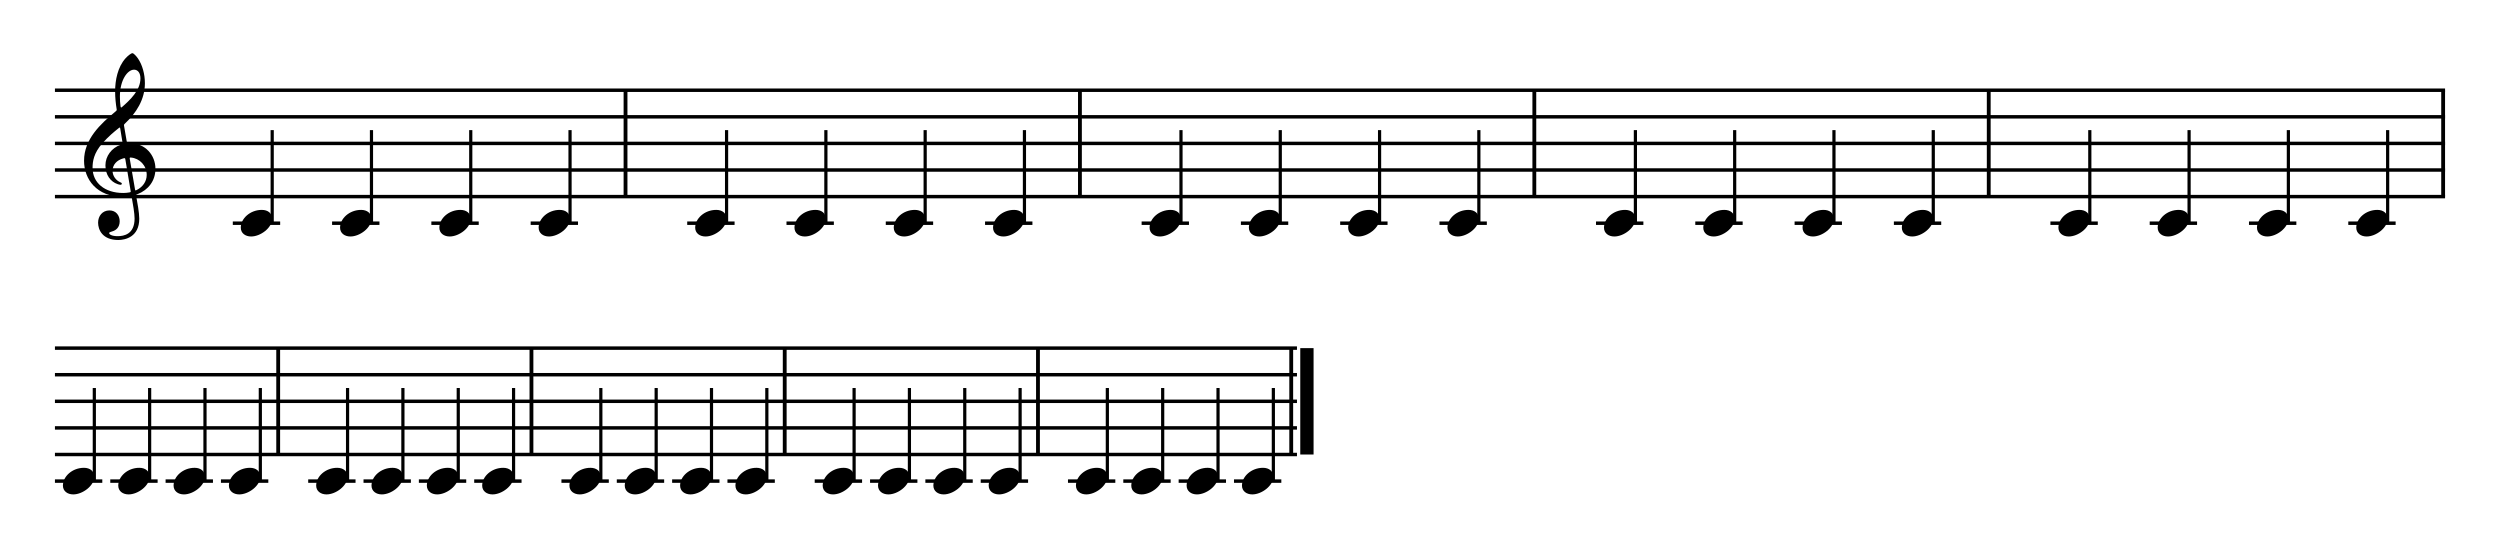
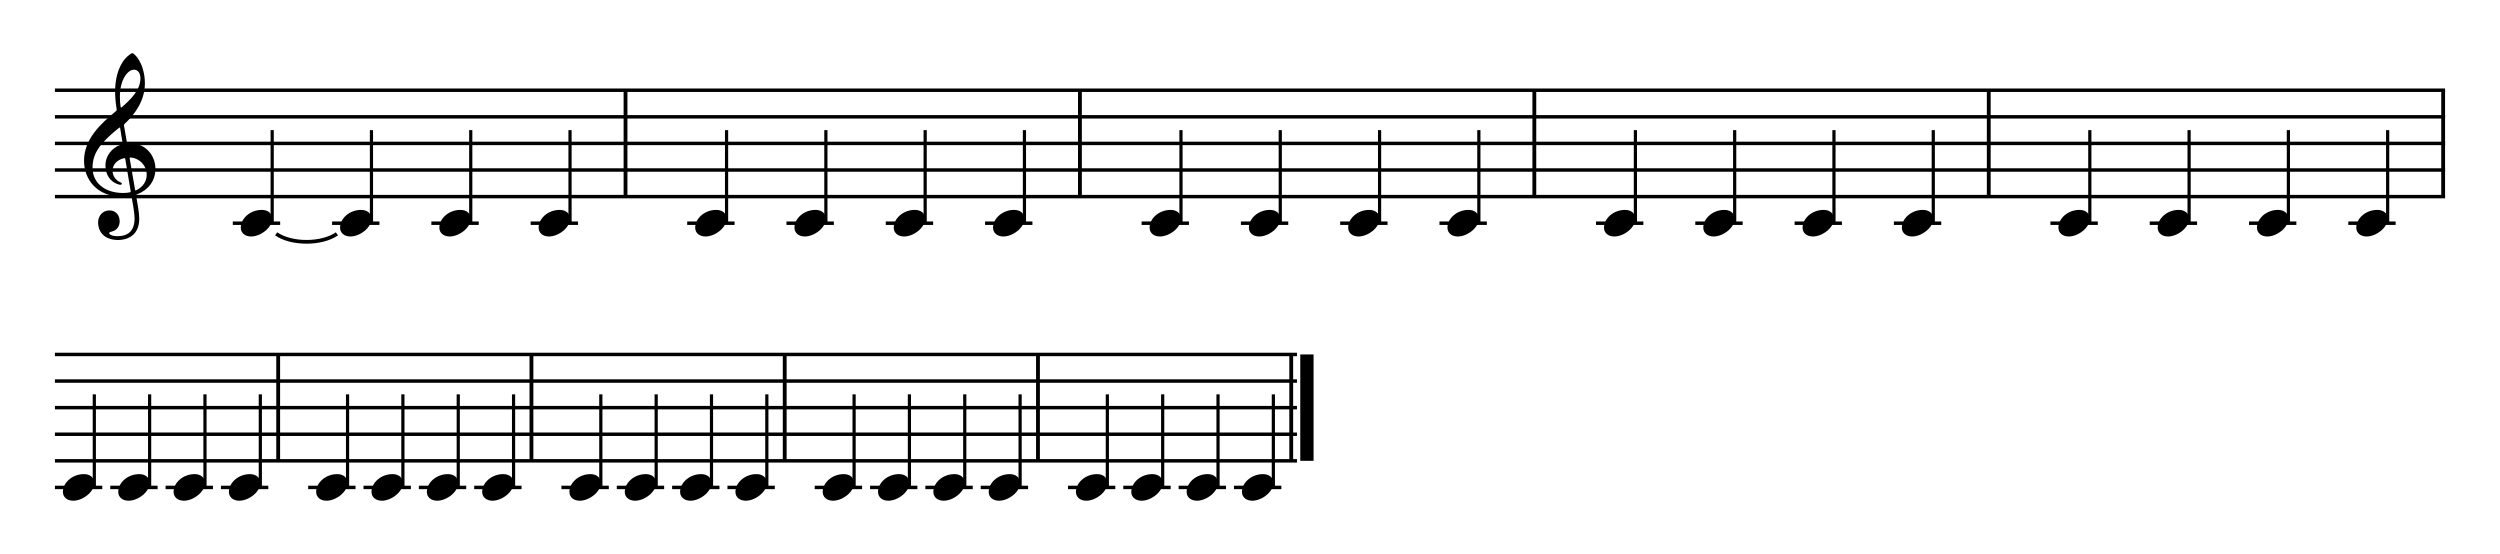
- <svg xmlns="http://www.w3.org/2000/svg" width="940" height="205.898" viewBox="0 0 94 20.59">
+ <svg xmlns="http://www.w3.org/2000/svg" width="940" height="208.27" viewBox="0 0 94 20.827">
  <g transform="translate(-5.5 -5.5006) scale(1 -1)">
    <g data-layer="0">
      <line x1="8.66" y1="-12.893" x2="8.66" y2="-12.893" stroke="#000000" stroke-width="0" data-prov="01550dc9d118134419219044f188e28a" data-source-kind="6" data-kind="stroke" />
      <line x1="7.565" y1="-12.893" x2="97.435" y2="-12.893" stroke="#000000" stroke-width="0.13" data-prov="5235156954d3cdda987a3da1af222a55" data-source-kind="3" data-kind="stroke" />
      <line x1="7.565" y1="-11.893" x2="97.435" y2="-11.893" stroke="#000000" stroke-width="0.13" data-prov="10cbe3e182e937b8e3d90a03397b2e97" data-source-kind="3" data-kind="stroke" />
      <line x1="7.565" y1="-10.893" x2="97.435" y2="-10.893" stroke="#000000" stroke-width="0.13" data-prov="94825cd467fe6fb512d271e66b59674a" data-source-kind="3" data-kind="stroke" />
      <line x1="7.565" y1="-9.893" x2="97.435" y2="-9.893" stroke="#000000" stroke-width="0.13" data-prov="bc2cd26cec8e4650eedcf04fbc91320f" data-source-kind="3" data-kind="stroke" />
      <line x1="7.565" y1="-8.893" x2="97.435" y2="-8.893" stroke="#000000" stroke-width="0.13" data-prov="c46b9445a4c5ff909f50b13f9025c4a3" data-source-kind="3" data-kind="stroke" />
      <line x1="8.66" y1="-12.893" x2="8.66" y2="-12.893" stroke="#000000" stroke-width="0" data-prov="fe116eb75ff697f9f2451c10c05349c6" data-source-kind="2" data-kind="stroke" />
      <line x1="15.734" y1="-13.893" x2="15.734" y2="-10.393" stroke="#000000" stroke-width="0.12" data-prov="dbd573fbc0c21f9b07a8537f658b048c" data-source-kind="0" data-kind="stroke" />
      <line x1="14.253" y1="-13.893" x2="16.034" y2="-13.893" stroke="#000000" stroke-width="0.13" data-prov="07ffb45f25e59b0955bd4e248522b2ef" data-source-kind="1" data-kind="stroke" />
      <line x1="19.467" y1="-13.893" x2="19.467" y2="-10.393" stroke="#000000" stroke-width="0.12" data-prov="276b6f72f2bcb818f84229b6833ce022" data-source-kind="0" data-kind="stroke" />
      <line x1="17.986" y1="-13.893" x2="19.767" y2="-13.893" stroke="#000000" stroke-width="0.13" data-prov="3539af5cd23dc6ca259a35fef4aa45c2" data-source-kind="1" data-kind="stroke" />
      <line x1="23.2" y1="-13.893" x2="23.2" y2="-10.393" stroke="#000000" stroke-width="0.12" data-prov="d1b0067ebb2b2b9115a77aaadc53bffe" data-source-kind="0" data-kind="stroke" />
      <line x1="21.719" y1="-13.893" x2="23.5" y2="-13.893" stroke="#000000" stroke-width="0.13" data-prov="9b43d5d2a83ce1086364f6f3ac4b5ba2" data-source-kind="1" data-kind="stroke" />
      <line x1="26.933" y1="-13.893" x2="26.933" y2="-10.393" stroke="#000000" stroke-width="0.12" data-prov="13303d184ca25b99835d71e21f3a96df" data-source-kind="0" data-kind="stroke" />
      <line x1="25.453" y1="-13.893" x2="27.233" y2="-13.893" stroke="#000000" stroke-width="0.13" data-prov="d6c7a9458a06532e1c7507e71363c0dd" data-source-kind="1" data-kind="stroke" />
      <line x1="32.819" y1="-13.893" x2="32.819" y2="-10.393" stroke="#000000" stroke-width="0.12" data-prov="aa33134cf72cebda65d1b2b427230541" data-source-kind="0" data-kind="stroke" />
      <line x1="31.339" y1="-13.893" x2="33.12" y2="-13.893" stroke="#000000" stroke-width="0.13" data-prov="20fbe0162b0bc4dd93e2c3e3da73bb83" data-source-kind="1" data-kind="stroke" />
      <line x1="36.553" y1="-13.893" x2="36.553" y2="-10.393" stroke="#000000" stroke-width="0.12" data-prov="01d06ae931cf05983e4b17744108297b" data-source-kind="0" data-kind="stroke" />
      <line x1="35.072" y1="-13.893" x2="36.853" y2="-13.893" stroke="#000000" stroke-width="0.13" data-prov="cd9abf9ed66ab876f68b9d88ce1e5199" data-source-kind="1" data-kind="stroke" />
      <line x1="40.286" y1="-13.893" x2="40.286" y2="-10.393" stroke="#000000" stroke-width="0.12" data-prov="47c9ce76466974ecfabe4a9cafb75c3c" data-source-kind="0" data-kind="stroke" />
      <line x1="38.805" y1="-13.893" x2="40.586" y2="-13.893" stroke="#000000" stroke-width="0.13" data-prov="7ade41165c11102f29e87cb09eb3f88f" data-source-kind="1" data-kind="stroke" />
      <line x1="44.019" y1="-13.893" x2="44.019" y2="-10.393" stroke="#000000" stroke-width="0.12" data-prov="e6d1c0a44d13be2700ad4381e1d518fa" data-source-kind="0" data-kind="stroke" />
      <line x1="42.538" y1="-13.893" x2="44.319" y2="-13.893" stroke="#000000" stroke-width="0.13" data-prov="32c2aa89808756c46e8b7afcfb2eb057" data-source-kind="1" data-kind="stroke" />
      <line x1="49.905" y1="-13.893" x2="49.905" y2="-10.393" stroke="#000000" stroke-width="0.12" data-prov="370a65aab516f6792e49a1ed28bd5cd9" data-source-kind="0" data-kind="stroke" />
      <line x1="48.425" y1="-13.893" x2="50.205" y2="-13.893" stroke="#000000" stroke-width="0.13" data-prov="0a3ae3c155d29c21e266e663a8b1b214" data-source-kind="1" data-kind="stroke" />
      <line x1="53.638" y1="-13.893" x2="53.638" y2="-10.393" stroke="#000000" stroke-width="0.12" data-prov="75b4bca159d5c28b10b2078bb457bb53" data-source-kind="0" data-kind="stroke" />
      <line x1="52.158" y1="-13.893" x2="53.938" y2="-13.893" stroke="#000000" stroke-width="0.13" data-prov="c27e3e835224dc54cef9b36818099cd0" data-source-kind="1" data-kind="stroke" />
      <line x1="57.372" y1="-13.893" x2="57.372" y2="-10.393" stroke="#000000" stroke-width="0.12" data-prov="c4531390972e55a43af2bd9f85e3c250" data-source-kind="0" data-kind="stroke" />
      <line x1="55.891" y1="-13.893" x2="57.672" y2="-13.893" stroke="#000000" stroke-width="0.13" data-prov="4b43990bc25bf4afffda3e2a7d4dcab7" data-source-kind="1" data-kind="stroke" />
      <line x1="61.105" y1="-13.893" x2="61.105" y2="-10.393" stroke="#000000" stroke-width="0.12" data-prov="888c6ef019fc4b0fc714672a4444c60c" data-source-kind="0" data-kind="stroke" />
      <line x1="59.624" y1="-13.893" x2="61.405" y2="-13.893" stroke="#000000" stroke-width="0.13" data-prov="8e120598410629bb86883f318071a6b5" data-source-kind="1" data-kind="stroke" />
      <line x1="66.991" y1="-13.893" x2="66.991" y2="-10.393" stroke="#000000" stroke-width="0.12" data-prov="6c70ad9006ed8fbb104d77eba3f2dbcb" data-source-kind="0" data-kind="stroke" />
      <line x1="65.51" y1="-13.893" x2="67.291" y2="-13.893" stroke="#000000" stroke-width="0.13" data-prov="6d2724bb96160f831b4e987ce6b4349a" data-source-kind="1" data-kind="stroke" />
      <line x1="70.724" y1="-13.893" x2="70.724" y2="-10.393" stroke="#000000" stroke-width="0.12" data-prov="debe82da2c34817a871d8a4cc5cc3fdd" data-source-kind="0" data-kind="stroke" />
      <line x1="69.243" y1="-13.893" x2="71.024" y2="-13.893" stroke="#000000" stroke-width="0.13" data-prov="7a9f84c8590c7e8156fd929e35153cf8" data-source-kind="1" data-kind="stroke" />
      <line x1="74.457" y1="-13.893" x2="74.457" y2="-10.393" stroke="#000000" stroke-width="0.12" data-prov="7b524c2e9e5657b68fd1a81337887c2e" data-source-kind="0" data-kind="stroke" />
      <line x1="72.977" y1="-13.893" x2="74.757" y2="-13.893" stroke="#000000" stroke-width="0.13" data-prov="c4a9602f838e0ea74a9fe68da12baff2" data-source-kind="1" data-kind="stroke" />
      <line x1="78.191" y1="-13.893" x2="78.191" y2="-10.393" stroke="#000000" stroke-width="0.12" data-prov="cb31fbbd4a3e3eb17ed06e65f40589e5" data-source-kind="0" data-kind="stroke" />
      <line x1="76.71" y1="-13.893" x2="78.49" y2="-13.893" stroke="#000000" stroke-width="0.13" data-prov="76860486e62be8520184bb3e8c284d94" data-source-kind="1" data-kind="stroke" />
      <line x1="84.077" y1="-13.893" x2="84.077" y2="-10.393" stroke="#000000" stroke-width="0.12" data-prov="bc1cc9bede7fc3c72827cfbf184cdb7e" data-source-kind="0" data-kind="stroke" />
      <line x1="82.596" y1="-13.893" x2="84.377" y2="-13.893" stroke="#000000" stroke-width="0.13" data-prov="a3fd2ae47f432e61881cb1e44a7108e6" data-source-kind="1" data-kind="stroke" />
      <line x1="87.81" y1="-13.893" x2="87.81" y2="-10.393" stroke="#000000" stroke-width="0.12" data-prov="95891bc2b58231a1618b5d422e6131b0" data-source-kind="0" data-kind="stroke" />
      <line x1="86.329" y1="-13.893" x2="88.11" y2="-13.893" stroke="#000000" stroke-width="0.13" data-prov="a9e2ee2be83c0a4978db517bf182efe9" data-source-kind="1" data-kind="stroke" />
      <line x1="91.543" y1="-13.893" x2="91.543" y2="-10.393" stroke="#000000" stroke-width="0.12" data-prov="ed21002861831422bdbb36e8f981d2a9" data-source-kind="0" data-kind="stroke" />
      <line x1="90.062" y1="-13.893" x2="91.843" y2="-13.893" stroke="#000000" stroke-width="0.13" data-prov="2bac60a88ddddcf403dd6edfb67b5bb0" data-source-kind="1" data-kind="stroke" />
      <line x1="95.276" y1="-13.893" x2="95.276" y2="-10.393" stroke="#000000" stroke-width="0.12" data-prov="e49748251746a6dbdf15aa8dd983e6e7" data-source-kind="0" data-kind="stroke" />
      <line x1="93.796" y1="-13.893" x2="95.576" y2="-13.893" stroke="#000000" stroke-width="0.13" data-prov="a592bc951f4afa64726aa30ccdd6ddfa" data-source-kind="1" data-kind="stroke" />
-       <line x1="9.046" y1="-23.59" x2="9.046" y2="-20.09" stroke="#000000" stroke-width="0.12" data-prov="8d2938a01abfe451991829fbde6d2b94" data-source-kind="0" data-kind="stroke" />
-       <line x1="7.565" y1="-23.59" x2="9.346" y2="-23.59" stroke="#000000" stroke-width="0.13" data-prov="c73f1aad686621adde07e7fe7b160ad7" data-source-kind="1" data-kind="stroke" />
-       <line x1="11.126" y1="-23.59" x2="11.126" y2="-20.09" stroke="#000000" stroke-width="0.12" data-prov="88366a6edcce03db41d39d08b2616742" data-source-kind="0" data-kind="stroke" />
-       <line x1="9.646" y1="-23.59" x2="11.426" y2="-23.59" stroke="#000000" stroke-width="0.13" data-prov="4e052448582a8fdc672f38b02dc205e1" data-source-kind="1" data-kind="stroke" />
-       <line x1="13.207" y1="-23.59" x2="13.207" y2="-20.09" stroke="#000000" stroke-width="0.12" data-prov="77a10c7862f0ffce98d309bb71ce675f" data-source-kind="0" data-kind="stroke" />
-       <line x1="11.726" y1="-23.59" x2="13.507" y2="-23.59" stroke="#000000" stroke-width="0.13" data-prov="68c691f2336e5a322116641b9f2f7054" data-source-kind="1" data-kind="stroke" />
-       <line x1="15.288" y1="-23.59" x2="15.288" y2="-20.09" stroke="#000000" stroke-width="0.12" data-prov="cfa457e70519a1826f321a56cb3fd03b" data-source-kind="0" data-kind="stroke" />
-       <line x1="13.807" y1="-23.59" x2="15.588" y2="-23.59" stroke="#000000" stroke-width="0.13" data-prov="3c3f0d6b5ab00374d7628cd6f9876bc9" data-source-kind="1" data-kind="stroke" />
-       <line x1="18.568" y1="-23.59" x2="18.568" y2="-20.09" stroke="#000000" stroke-width="0.12" data-prov="273d04eeece605789035a29d80023c2c" data-source-kind="0" data-kind="stroke" />
-       <line x1="17.088" y1="-23.59" x2="18.868" y2="-23.59" stroke="#000000" stroke-width="0.13" data-prov="9ec226573f8ea2320fc444c562163ddb" data-source-kind="1" data-kind="stroke" />
-       <line x1="20.649" y1="-23.59" x2="20.649" y2="-20.09" stroke="#000000" stroke-width="0.12" data-prov="a23b09fda2784b566bf1de48e89a2baa" data-source-kind="0" data-kind="stroke" />
-       <line x1="19.168" y1="-23.59" x2="20.949" y2="-23.59" stroke="#000000" stroke-width="0.13" data-prov="9e3345d5dddffbb9cf263a1708fc2589" data-source-kind="1" data-kind="stroke" />
-       <line x1="22.73" y1="-23.59" x2="22.73" y2="-20.09" stroke="#000000" stroke-width="0.12" data-prov="edf9ca4611cfc17faace6241cae3b73d" data-source-kind="0" data-kind="stroke" />
-       <line x1="21.249" y1="-23.59" x2="23.03" y2="-23.59" stroke="#000000" stroke-width="0.13" data-prov="ea06a5b83026202fbe3eed55ca3680c9" data-source-kind="1" data-kind="stroke" />
-       <line x1="24.81" y1="-23.59" x2="24.81" y2="-20.09" stroke="#000000" stroke-width="0.12" data-prov="f1e3c0367633266d5f188e5bd6d98ad4" data-source-kind="0" data-kind="stroke" />
-       <line x1="23.33" y1="-23.59" x2="25.11" y2="-23.59" stroke="#000000" stroke-width="0.13" data-prov="b8d324f0620ebb59f66346b61a4d214e" data-source-kind="1" data-kind="stroke" />
-       <line x1="28.091" y1="-23.59" x2="28.091" y2="-20.09" stroke="#000000" stroke-width="0.12" data-prov="2bf824905032462ee8c9988b780feabf" data-source-kind="0" data-kind="stroke" />
-       <line x1="26.61" y1="-23.59" x2="28.391" y2="-23.59" stroke="#000000" stroke-width="0.13" data-prov="579f0f80918268f1ba03890d14832b56" data-source-kind="1" data-kind="stroke" />
-       <line x1="30.172" y1="-23.59" x2="30.172" y2="-20.09" stroke="#000000" stroke-width="0.12" data-prov="08a65aebf8baaded74feb3ec7cc36d18" data-source-kind="0" data-kind="stroke" />
-       <line x1="28.691" y1="-23.59" x2="30.472" y2="-23.59" stroke="#000000" stroke-width="0.13" data-prov="f04f04c436808c53ab1c2b169d7f5a33" data-source-kind="1" data-kind="stroke" />
-       <line x1="32.252" y1="-23.59" x2="32.252" y2="-20.09" stroke="#000000" stroke-width="0.12" data-prov="d155779804ad660f4466745153872349" data-source-kind="0" data-kind="stroke" />
-       <line x1="30.772" y1="-23.59" x2="32.552" y2="-23.59" stroke="#000000" stroke-width="0.13" data-prov="3b9174fe7361dbfc454fbe17b9ec81b1" data-source-kind="1" data-kind="stroke" />
-       <line x1="34.333" y1="-23.59" x2="34.333" y2="-20.09" stroke="#000000" stroke-width="0.12" data-prov="af73177552d5fa95b746caf62d000623" data-source-kind="0" data-kind="stroke" />
-       <line x1="32.852" y1="-23.59" x2="34.633" y2="-23.59" stroke="#000000" stroke-width="0.13" data-prov="46e6eac9f03c1e09a15cb0bb07628570" data-source-kind="1" data-kind="stroke" />
-       <line x1="37.614" y1="-23.59" x2="37.614" y2="-20.09" stroke="#000000" stroke-width="0.12" data-prov="7c839e4fb5f2522c8fde3b48577eafae" data-source-kind="0" data-kind="stroke" />
-       <line x1="36.133" y1="-23.59" x2="37.914" y2="-23.59" stroke="#000000" stroke-width="0.13" data-prov="0e4ec9f37979b06c54f0e2d499df5bf1" data-source-kind="1" data-kind="stroke" />
-       <line x1="39.694" y1="-23.59" x2="39.694" y2="-20.09" stroke="#000000" stroke-width="0.12" data-prov="0c8e0b8170c827494e606d4541ce2c89" data-source-kind="0" data-kind="stroke" />
-       <line x1="38.214" y1="-23.59" x2="39.994" y2="-23.59" stroke="#000000" stroke-width="0.13" data-prov="61f1ed037baf82bf6594769a9205df07" data-source-kind="1" data-kind="stroke" />
-       <line x1="41.775" y1="-23.59" x2="41.775" y2="-20.09" stroke="#000000" stroke-width="0.12" data-prov="42480ffc14ad129d8dec456e7bad317c" data-source-kind="0" data-kind="stroke" />
-       <line x1="40.294" y1="-23.59" x2="42.075" y2="-23.59" stroke="#000000" stroke-width="0.13" data-prov="adc82c9de5d3ed333e335c32f7690a6b" data-source-kind="1" data-kind="stroke" />
-       <line x1="43.856" y1="-23.59" x2="43.856" y2="-20.09" stroke="#000000" stroke-width="0.12" data-prov="0f408610c63793003f04e3af5a03493f" data-source-kind="0" data-kind="stroke" />
-       <line x1="42.375" y1="-23.59" x2="44.156" y2="-23.59" stroke="#000000" stroke-width="0.13" data-prov="1dee0e17b4b9167cda8e51b45e2ab47c" data-source-kind="1" data-kind="stroke" />
-       <line x1="47.136" y1="-23.59" x2="47.136" y2="-20.09" stroke="#000000" stroke-width="0.12" data-prov="99d50b32a7d1eac1019c14132a834144" data-source-kind="0" data-kind="stroke" />
-       <line x1="45.656" y1="-23.59" x2="47.436" y2="-23.59" stroke="#000000" stroke-width="0.13" data-prov="c33f0e929fa3ea4230c07aca80f60c04" data-source-kind="1" data-kind="stroke" />
-       <line x1="49.217" y1="-23.59" x2="49.217" y2="-20.09" stroke="#000000" stroke-width="0.12" data-prov="572e96450f21b18771e510c6c41444dc" data-source-kind="0" data-kind="stroke" />
-       <line x1="47.736" y1="-23.59" x2="49.517" y2="-23.59" stroke="#000000" stroke-width="0.13" data-prov="67463b29bfb160641501f497f6134aa6" data-source-kind="1" data-kind="stroke" />
-       <line x1="51.298" y1="-23.59" x2="51.298" y2="-20.09" stroke="#000000" stroke-width="0.12" data-prov="68935c410dbe357c3f80b01c6e6d3cb1" data-source-kind="0" data-kind="stroke" />
-       <line x1="49.817" y1="-23.59" x2="51.598" y2="-23.59" stroke="#000000" stroke-width="0.13" data-prov="75f41055f9e23911ca51158dab6488df" data-source-kind="1" data-kind="stroke" />
-       <line x1="53.378" y1="-23.59" x2="53.378" y2="-20.09" stroke="#000000" stroke-width="0.12" data-prov="9e9ba65603d31963bdc6d55dfacc5eba" data-source-kind="0" data-kind="stroke" />
-       <line x1="51.898" y1="-23.59" x2="53.678" y2="-23.59" stroke="#000000" stroke-width="0.13" data-prov="66a37f88caecfe799ec34469d2302afd" data-source-kind="1" data-kind="stroke" />
-       <line x1="8.66" y1="-12.893" x2="8.66" y2="-12.893" stroke="#000000" stroke-width="0" data-prov="40a9a55985c8bf8b1eb66b6d8c8e7b7a" data-source-kind="12" data-kind="stroke" />
+       <line x1="9.046" y1="-23.828" x2="9.046" y2="-20.328" stroke="#000000" stroke-width="0.12" data-prov="8d2938a01abfe451991829fbde6d2b94" data-source-kind="0" data-kind="stroke" />
+       <line x1="7.565" y1="-23.828" x2="9.346" y2="-23.828" stroke="#000000" stroke-width="0.13" data-prov="c73f1aad686621adde07e7fe7b160ad7" data-source-kind="1" data-kind="stroke" />
+       <line x1="11.126" y1="-23.828" x2="11.126" y2="-20.328" stroke="#000000" stroke-width="0.12" data-prov="88366a6edcce03db41d39d08b2616742" data-source-kind="0" data-kind="stroke" />
+       <line x1="9.646" y1="-23.828" x2="11.426" y2="-23.828" stroke="#000000" stroke-width="0.13" data-prov="4e052448582a8fdc672f38b02dc205e1" data-source-kind="1" data-kind="stroke" />
+       <line x1="13.207" y1="-23.828" x2="13.207" y2="-20.328" stroke="#000000" stroke-width="0.12" data-prov="77a10c7862f0ffce98d309bb71ce675f" data-source-kind="0" data-kind="stroke" />
+       <line x1="11.726" y1="-23.828" x2="13.507" y2="-23.828" stroke="#000000" stroke-width="0.13" data-prov="68c691f2336e5a322116641b9f2f7054" data-source-kind="1" data-kind="stroke" />
+       <line x1="15.288" y1="-23.828" x2="15.288" y2="-20.328" stroke="#000000" stroke-width="0.12" data-prov="cfa457e70519a1826f321a56cb3fd03b" data-source-kind="0" data-kind="stroke" />
+       <line x1="13.807" y1="-23.828" x2="15.588" y2="-23.828" stroke="#000000" stroke-width="0.13" data-prov="3c3f0d6b5ab00374d7628cd6f9876bc9" data-source-kind="1" data-kind="stroke" />
+       <line x1="18.568" y1="-23.828" x2="18.568" y2="-20.328" stroke="#000000" stroke-width="0.12" data-prov="273d04eeece605789035a29d80023c2c" data-source-kind="0" data-kind="stroke" />
+       <line x1="17.088" y1="-23.828" x2="18.868" y2="-23.828" stroke="#000000" stroke-width="0.13" data-prov="9ec226573f8ea2320fc444c562163ddb" data-source-kind="1" data-kind="stroke" />
+       <line x1="20.649" y1="-23.828" x2="20.649" y2="-20.328" stroke="#000000" stroke-width="0.12" data-prov="a23b09fda2784b566bf1de48e89a2baa" data-source-kind="0" data-kind="stroke" />
+       <line x1="19.168" y1="-23.828" x2="20.949" y2="-23.828" stroke="#000000" stroke-width="0.13" data-prov="9e3345d5dddffbb9cf263a1708fc2589" data-source-kind="1" data-kind="stroke" />
+       <line x1="22.73" y1="-23.828" x2="22.73" y2="-20.328" stroke="#000000" stroke-width="0.12" data-prov="edf9ca4611cfc17faace6241cae3b73d" data-source-kind="0" data-kind="stroke" />
+       <line x1="21.249" y1="-23.828" x2="23.03" y2="-23.828" stroke="#000000" stroke-width="0.13" data-prov="ea06a5b83026202fbe3eed55ca3680c9" data-source-kind="1" data-kind="stroke" />
+       <line x1="24.81" y1="-23.828" x2="24.81" y2="-20.328" stroke="#000000" stroke-width="0.12" data-prov="f1e3c0367633266d5f188e5bd6d98ad4" data-source-kind="0" data-kind="stroke" />
+       <line x1="23.33" y1="-23.828" x2="25.11" y2="-23.828" stroke="#000000" stroke-width="0.13" data-prov="b8d324f0620ebb59f66346b61a4d214e" data-source-kind="1" data-kind="stroke" />
+       <line x1="28.091" y1="-23.828" x2="28.091" y2="-20.328" stroke="#000000" stroke-width="0.12" data-prov="2bf824905032462ee8c9988b780feabf" data-source-kind="0" data-kind="stroke" />
+       <line x1="26.61" y1="-23.828" x2="28.391" y2="-23.828" stroke="#000000" stroke-width="0.13" data-prov="579f0f80918268f1ba03890d14832b56" data-source-kind="1" data-kind="stroke" />
+       <line x1="30.172" y1="-23.828" x2="30.172" y2="-20.328" stroke="#000000" stroke-width="0.12" data-prov="08a65aebf8baaded74feb3ec7cc36d18" data-source-kind="0" data-kind="stroke" />
+       <line x1="28.691" y1="-23.828" x2="30.472" y2="-23.828" stroke="#000000" stroke-width="0.13" data-prov="f04f04c436808c53ab1c2b169d7f5a33" data-source-kind="1" data-kind="stroke" />
+       <line x1="32.252" y1="-23.828" x2="32.252" y2="-20.328" stroke="#000000" stroke-width="0.12" data-prov="d155779804ad660f4466745153872349" data-source-kind="0" data-kind="stroke" />
+       <line x1="30.772" y1="-23.828" x2="32.552" y2="-23.828" stroke="#000000" stroke-width="0.13" data-prov="3b9174fe7361dbfc454fbe17b9ec81b1" data-source-kind="1" data-kind="stroke" />
+       <line x1="34.333" y1="-23.828" x2="34.333" y2="-20.328" stroke="#000000" stroke-width="0.12" data-prov="af73177552d5fa95b746caf62d000623" data-source-kind="0" data-kind="stroke" />
+       <line x1="32.852" y1="-23.828" x2="34.633" y2="-23.828" stroke="#000000" stroke-width="0.13" data-prov="46e6eac9f03c1e09a15cb0bb07628570" data-source-kind="1" data-kind="stroke" />
+       <line x1="37.614" y1="-23.828" x2="37.614" y2="-20.328" stroke="#000000" stroke-width="0.12" data-prov="7c839e4fb5f2522c8fde3b48577eafae" data-source-kind="0" data-kind="stroke" />
+       <line x1="36.133" y1="-23.828" x2="37.914" y2="-23.828" stroke="#000000" stroke-width="0.13" data-prov="0e4ec9f37979b06c54f0e2d499df5bf1" data-source-kind="1" data-kind="stroke" />
+       <line x1="39.694" y1="-23.828" x2="39.694" y2="-20.328" stroke="#000000" stroke-width="0.12" data-prov="0c8e0b8170c827494e606d4541ce2c89" data-source-kind="0" data-kind="stroke" />
+       <line x1="38.214" y1="-23.828" x2="39.994" y2="-23.828" stroke="#000000" stroke-width="0.13" data-prov="61f1ed037baf82bf6594769a9205df07" data-source-kind="1" data-kind="stroke" />
+       <line x1="41.775" y1="-23.828" x2="41.775" y2="-20.328" stroke="#000000" stroke-width="0.12" data-prov="42480ffc14ad129d8dec456e7bad317c" data-source-kind="0" data-kind="stroke" />
+       <line x1="40.294" y1="-23.828" x2="42.075" y2="-23.828" stroke="#000000" stroke-width="0.13" data-prov="adc82c9de5d3ed333e335c32f7690a6b" data-source-kind="1" data-kind="stroke" />
+       <line x1="43.856" y1="-23.828" x2="43.856" y2="-20.328" stroke="#000000" stroke-width="0.12" data-prov="0f408610c63793003f04e3af5a03493f" data-source-kind="0" data-kind="stroke" />
+       <line x1="42.375" y1="-23.828" x2="44.156" y2="-23.828" stroke="#000000" stroke-width="0.13" data-prov="1dee0e17b4b9167cda8e51b45e2ab47c" data-source-kind="1" data-kind="stroke" />
+       <line x1="47.136" y1="-23.828" x2="47.136" y2="-20.328" stroke="#000000" stroke-width="0.12" data-prov="99d50b32a7d1eac1019c14132a834144" data-source-kind="0" data-kind="stroke" />
+       <line x1="45.656" y1="-23.828" x2="47.436" y2="-23.828" stroke="#000000" stroke-width="0.13" data-prov="c33f0e929fa3ea4230c07aca80f60c04" data-source-kind="1" data-kind="stroke" />
+       <line x1="49.217" y1="-23.828" x2="49.217" y2="-20.328" stroke="#000000" stroke-width="0.12" data-prov="572e96450f21b18771e510c6c41444dc" data-source-kind="0" data-kind="stroke" />
+       <line x1="47.736" y1="-23.828" x2="49.517" y2="-23.828" stroke="#000000" stroke-width="0.13" data-prov="67463b29bfb160641501f497f6134aa6" data-source-kind="1" data-kind="stroke" />
+       <line x1="51.298" y1="-23.828" x2="51.298" y2="-20.328" stroke="#000000" stroke-width="0.12" data-prov="68935c410dbe357c3f80b01c6e6d3cb1" data-source-kind="0" data-kind="stroke" />
+       <line x1="49.817" y1="-23.828" x2="51.598" y2="-23.828" stroke="#000000" stroke-width="0.13" data-prov="75f41055f9e23911ca51158dab6488df" data-source-kind="1" data-kind="stroke" />
+       <line x1="53.378" y1="-23.828" x2="53.378" y2="-20.328" stroke="#000000" stroke-width="0.12" data-prov="9e9ba65603d31963bdc6d55dfacc5eba" data-source-kind="0" data-kind="stroke" />
+       <line x1="51.898" y1="-23.828" x2="53.678" y2="-23.828" stroke="#000000" stroke-width="0.13" data-prov="66a37f88caecfe799ec34469d2302afd" data-source-kind="1" data-kind="stroke" />
      <line x1="8.66" y1="-12.893" x2="8.66" y2="-12.893" stroke="#000000" stroke-width="0" data-prov="10eb9773d25f0d7d64f92b36f88e5b38" data-source-kind="14" data-kind="stroke" />
      <line x1="8.66" y1="-12.893" x2="8.66" y2="-12.893" stroke="#000000" stroke-width="0" data-prov="86a982398112115027c54222505dd143" data-source-kind="15" data-kind="stroke" />
      <line x1="8.66" y1="-12.893" x2="8.66" y2="-12.893" stroke="#000000" stroke-width="0" data-prov="c183669ac91f35eb7a0040b48fde85ab" data-source-kind="25" data-kind="stroke" />
-       <line x1="7.565" y1="-22.59" x2="54.266" y2="-22.59" stroke="#000000" stroke-width="0.13" data-prov="e5c54b1ebf58ed5292d1b98f73ad084e" data-source-kind="3" data-kind="stroke" />
-       <line x1="7.565" y1="-21.59" x2="54.266" y2="-21.59" stroke="#000000" stroke-width="0.13" data-prov="9ee2d26461a7bc2f28eaf20e07b55ee0" data-source-kind="3" data-kind="stroke" />
-       <line x1="7.565" y1="-20.59" x2="54.266" y2="-20.59" stroke="#000000" stroke-width="0.13" data-prov="c5feea54a17beefce1088337f84e39fc" data-source-kind="3" data-kind="stroke" />
-       <line x1="7.565" y1="-19.59" x2="54.266" y2="-19.59" stroke="#000000" stroke-width="0.13" data-prov="688349b3e25cac395b2dcca6e297dcfe" data-source-kind="3" data-kind="stroke" />
-       <line x1="7.565" y1="-18.59" x2="54.266" y2="-18.59" stroke="#000000" stroke-width="0.13" data-prov="c146782303bbe4c29c6228235090facf" data-source-kind="3" data-kind="stroke" />
+       <line x1="7.565" y1="-22.828" x2="54.266" y2="-22.828" stroke="#000000" stroke-width="0.13" data-prov="e5c54b1ebf58ed5292d1b98f73ad084e" data-source-kind="3" data-kind="stroke" />
+       <line x1="7.565" y1="-21.828" x2="54.266" y2="-21.828" stroke="#000000" stroke-width="0.13" data-prov="9ee2d26461a7bc2f28eaf20e07b55ee0" data-source-kind="3" data-kind="stroke" />
+       <line x1="7.565" y1="-20.828" x2="54.266" y2="-20.828" stroke="#000000" stroke-width="0.13" data-prov="c5feea54a17beefce1088337f84e39fc" data-source-kind="3" data-kind="stroke" />
+       <line x1="7.565" y1="-19.828" x2="54.266" y2="-19.828" stroke="#000000" stroke-width="0.13" data-prov="688349b3e25cac395b2dcca6e297dcfe" data-source-kind="3" data-kind="stroke" />
+       <line x1="7.565" y1="-18.828" x2="54.266" y2="-18.828" stroke="#000000" stroke-width="0.13" data-prov="c146782303bbe4c29c6228235090facf" data-source-kind="3" data-kind="stroke" />
+       <path d="M 15.884 -14.293 C 16.455 -14.693 17.596 -14.693 18.167 -14.293" fill="none" stroke="#000000" stroke-width="0.14" data-prov="40a9a55985c8bf8b1eb66b6d8c8e7b7a" data-source-kind="12" data-kind="curve" />
      <path d="M1.504 1.66C1.496 1.708 1.504 1.712 1.528 1.736C1.96 2.14 2.288 2.648 2.288 3.26C2.288 3.608 2.192 3.952 2.028 4.192C1.968 4.28 1.864 4.392 1.82 4.392C1.764 4.392 1.64 4.288 1.56 4.2C1.264 3.872 1.168 3.372 1.168 2.956C1.168 2.724 1.196 2.464 1.224 2.3C1.232 2.252 1.236 2.244 1.188 2.204C0.612 1.728 0 1.156 0 0.348C0 -0.348 0.476 -1.008 1.456 -1.008C1.548 -1.008 1.652 -1 1.732 -0.984C1.776 -0.976 1.784 -0.972 1.792 -1.02C1.84 -1.288 1.9 -1.636 1.9 -1.824C1.9 -2.416 1.5 -2.488 1.264 -2.488C1.048 -2.488 0.944 -2.424 0.944 -2.372C0.944 -2.344 0.98 -2.332 1.072 -2.304C1.196 -2.268 1.34 -2.16 1.34 -1.928C1.34 -1.708 1.2 -1.52 0.956 -1.52C0.688 -1.52 0.528 -1.732 0.528 -1.98C0.528 -2.24 0.684 -2.632 1.288 -2.632C1.556 -2.632 2.076 -2.512 2.076 -1.832C2.076 -1.604 2.004 -1.224 1.96 -0.976C1.952 -0.928 1.956 -0.932 2.012 -0.908C2.416 -0.748 2.684 -0.408 2.684 0.044C2.684 0.556 2.308 1.008 1.72 1.008C1.616 1.008 1.616 1.008 1.604 1.08ZM1.88 3.772C2.012 3.772 2.12 3.664 2.12 3.444C2.12 3 1.74 2.64 1.424 2.364C1.396 2.34 1.38 2.344 1.372 2.396C1.356 2.5 1.348 2.636 1.348 2.764C1.348 3.388 1.636 3.772 1.88 3.772ZM1.444 1.048C1.456 0.972 1.456 0.976 1.384 0.952C1.032 0.832 0.804 0.516 0.804 0.176C0.804 -0.184 0.992 -0.44 1.264 -0.532C1.296 -0.544 1.344 -0.556 1.372 -0.556C1.404 -0.556 1.42 -0.536 1.42 -0.512C1.42 -0.484 1.388 -0.472 1.36 -0.46C1.192 -0.388 1.072 -0.216 1.072 -0.032C1.072 0.196 1.228 0.368 1.472 0.436C1.536 0.452 1.544 0.448 1.552 0.404L1.752 -0.788C1.76 -0.832 1.756 -0.832 1.696 -0.844C1.632 -0.856 1.552 -0.864 1.472 -0.864C0.772 -0.864 0.32 -0.476 0.32 0.08C0.32 0.316 0.36 0.632 0.692 1.008C0.932 1.276 1.116 1.424 1.304 1.576C1.344 1.608 1.352 1.604 1.36 1.56ZM1.72 0.412C1.712 0.46 1.716 0.472 1.764 0.468C2.088 0.44 2.356 0.168 2.356 -0.184C2.356 -0.436 2.204 -0.64 1.98 -0.752C1.932 -0.776 1.924 -0.776 1.916 -0.728Z" transform="translate(8.6599 -11.8926)" fill="#000000" data-prov="2bc09f9490decea3e13f24459f1b64f4" data-source-kind="4" data-glyph="gClef" data-class="clef" />
      <path d="M0.388 -0.5C0.744 -0.5 1.18 -0.172 1.18 0.168C1.18 0.372 1.02 0.5 0.792 0.5C0.352 0.5 0 0.176 0 -0.168C0 -0.376 0.172 -0.5 0.388 -0.5Z" transform="translate(14.5531 -13.8926)" fill="#000000" data-prov="870b54f8730bed8251f4f891a3c4b233" data-source-kind="1" data-glyph="noteheadBlack" data-class="notehead" />
      <path d="M0.388 -0.5C0.744 -0.5 1.18 -0.172 1.18 0.168C1.18 0.372 1.02 0.5 0.792 0.5C0.352 0.5 0 0.176 0 -0.168C0 -0.376 0.172 -0.5 0.388 -0.5Z" transform="translate(18.2863 -13.8926)" fill="#000000" data-prov="5833135b23eaf581bccad90222f64e7e" data-source-kind="1" data-glyph="noteheadBlack" data-class="notehead" />
      <path d="M0.388 -0.5C0.744 -0.5 1.18 -0.172 1.18 0.168C1.18 0.372 1.02 0.5 0.792 0.5C0.352 0.5 0 0.176 0 -0.168C0 -0.376 0.172 -0.5 0.388 -0.5Z" transform="translate(22.0194 -13.8926)" fill="#000000" data-prov="3c653d764b31b22273540a079363370c" data-source-kind="1" data-glyph="noteheadBlack" data-class="notehead" />
      <path d="M0.388 -0.5C0.744 -0.5 1.18 -0.172 1.18 0.168C1.18 0.372 1.02 0.5 0.792 0.5C0.352 0.5 0 0.176 0 -0.168C0 -0.376 0.172 -0.5 0.388 -0.5Z" transform="translate(25.7526 -13.8926)" fill="#000000" data-prov="dfd195901678557bdc1f1351634d2b68" data-source-kind="1" data-glyph="noteheadBlack" data-class="notehead" />
      <path d="M0.388 -0.5C0.744 -0.5 1.18 -0.172 1.18 0.168C1.18 0.372 1.02 0.5 0.792 0.5C0.352 0.5 0 0.176 0 -0.168C0 -0.376 0.172 -0.5 0.388 -0.5Z" transform="translate(31.6389 -13.8926)" fill="#000000" data-prov="99d206152de1651afeef963c42d7984f" data-source-kind="1" data-glyph="noteheadBlack" data-class="notehead" />
      <path d="M0.388 -0.5C0.744 -0.5 1.18 -0.172 1.18 0.168C1.18 0.372 1.02 0.5 0.792 0.5C0.352 0.5 0 0.176 0 -0.168C0 -0.376 0.172 -0.5 0.388 -0.5Z" transform="translate(35.372 -13.8926)" fill="#000000" data-prov="1340dc8c93d5925410da02d683dd5916" data-source-kind="1" data-glyph="noteheadBlack" data-class="notehead" />
      <path d="M0.388 -0.5C0.744 -0.5 1.18 -0.172 1.18 0.168C1.18 0.372 1.02 0.5 0.792 0.5C0.352 0.5 0 0.176 0 -0.168C0 -0.376 0.172 -0.5 0.388 -0.5Z" transform="translate(39.1052 -13.8926)" fill="#000000" data-prov="d9b7e874516d265e3c165a16887a22bd" data-source-kind="1" data-glyph="noteheadBlack" data-class="notehead" />
      <path d="M0.388 -0.5C0.744 -0.5 1.18 -0.172 1.18 0.168C1.18 0.372 1.02 0.5 0.792 0.5C0.352 0.5 0 0.176 0 -0.168C0 -0.376 0.172 -0.5 0.388 -0.5Z" transform="translate(42.8384 -13.8926)" fill="#000000" data-prov="12ef29aff1cc56481133aec42c0d1d35" data-source-kind="1" data-glyph="noteheadBlack" data-class="notehead" />
      <path d="M0.388 -0.5C0.744 -0.5 1.18 -0.172 1.18 0.168C1.18 0.372 1.02 0.5 0.792 0.5C0.352 0.5 0 0.176 0 -0.168C0 -0.376 0.172 -0.5 0.388 -0.5Z" transform="translate(48.7246 -13.8926)" fill="#000000" data-prov="6f2586548ccd7de6800f74edd852d03b" data-source-kind="1" data-glyph="noteheadBlack" data-class="notehead" />
      <path d="M0.388 -0.5C0.744 -0.5 1.18 -0.172 1.18 0.168C1.18 0.372 1.02 0.5 0.792 0.5C0.352 0.5 0 0.176 0 -0.168C0 -0.376 0.172 -0.5 0.388 -0.5Z" transform="translate(52.4578 -13.8926)" fill="#000000" data-prov="6cd2fcd32ca7d1441b6534c025d7ae93" data-source-kind="1" data-glyph="noteheadBlack" data-class="notehead" />
      <path d="M0.388 -0.5C0.744 -0.5 1.18 -0.172 1.18 0.168C1.18 0.372 1.02 0.5 0.792 0.5C0.352 0.5 0 0.176 0 -0.168C0 -0.376 0.172 -0.5 0.388 -0.5Z" transform="translate(56.1909 -13.8926)" fill="#000000" data-prov="e71f03f7d3d50a64ea72ce4bcdffb03e" data-source-kind="1" data-glyph="noteheadBlack" data-class="notehead" />
      <path d="M0.388 -0.5C0.744 -0.5 1.18 -0.172 1.18 0.168C1.18 0.372 1.02 0.5 0.792 0.5C0.352 0.5 0 0.176 0 -0.168C0 -0.376 0.172 -0.5 0.388 -0.5Z" transform="translate(59.9241 -13.8926)" fill="#000000" data-prov="0227904e88f6312904444c17ae540b57" data-source-kind="1" data-glyph="noteheadBlack" data-class="notehead" />
      <path d="M0.388 -0.5C0.744 -0.5 1.18 -0.172 1.18 0.168C1.18 0.372 1.02 0.5 0.792 0.5C0.352 0.5 0 0.176 0 -0.168C0 -0.376 0.172 -0.5 0.388 -0.5Z" transform="translate(65.8103 -13.8926)" fill="#000000" data-prov="6cce2821ccbb4f5769708cb9ca3c38a7" data-source-kind="1" data-glyph="noteheadBlack" data-class="notehead" />
      <path d="M0.388 -0.5C0.744 -0.5 1.18 -0.172 1.18 0.168C1.18 0.372 1.02 0.5 0.792 0.5C0.352 0.5 0 0.176 0 -0.168C0 -0.376 0.172 -0.5 0.388 -0.5Z" transform="translate(69.5435 -13.8926)" fill="#000000" data-prov="9952a70d5e0f9911d93466e83edc252e" data-source-kind="1" data-glyph="noteheadBlack" data-class="notehead" />
      <path d="M0.388 -0.5C0.744 -0.5 1.18 -0.172 1.18 0.168C1.18 0.372 1.02 0.5 0.792 0.5C0.352 0.5 0 0.176 0 -0.168C0 -0.376 0.172 -0.5 0.388 -0.5Z" transform="translate(73.2767 -13.8926)" fill="#000000" data-prov="1ead59d59c0c7cec46071003e7741905" data-source-kind="1" data-glyph="noteheadBlack" data-class="notehead" />
      <path d="M0.388 -0.5C0.744 -0.5 1.18 -0.172 1.18 0.168C1.18 0.372 1.02 0.5 0.792 0.5C0.352 0.5 0 0.176 0 -0.168C0 -0.376 0.172 -0.5 0.388 -0.5Z" transform="translate(77.0098 -13.8926)" fill="#000000" data-prov="4b82f873de97ed4fa80748acbf368585" data-source-kind="1" data-glyph="noteheadBlack" data-class="notehead" />
      <path d="M0.388 -0.5C0.744 -0.5 1.18 -0.172 1.18 0.168C1.18 0.372 1.02 0.5 0.792 0.5C0.352 0.5 0 0.176 0 -0.168C0 -0.376 0.172 -0.5 0.388 -0.5Z" transform="translate(82.8961 -13.8926)" fill="#000000" data-prov="a26098a444bb635ce82ff700f48491ed" data-source-kind="1" data-glyph="noteheadBlack" data-class="notehead" />
      <path d="M0.388 -0.5C0.744 -0.5 1.18 -0.172 1.18 0.168C1.18 0.372 1.02 0.5 0.792 0.5C0.352 0.5 0 0.176 0 -0.168C0 -0.376 0.172 -0.5 0.388 -0.5Z" transform="translate(86.6292 -13.8926)" fill="#000000" data-prov="460c0831f9fd8de9b01a3a4bac641c8e" data-source-kind="1" data-glyph="noteheadBlack" data-class="notehead" />
      <path d="M0.388 -0.5C0.744 -0.5 1.18 -0.172 1.18 0.168C1.18 0.372 1.02 0.5 0.792 0.5C0.352 0.5 0 0.176 0 -0.168C0 -0.376 0.172 -0.5 0.388 -0.5Z" transform="translate(90.3624 -13.8926)" fill="#000000" data-prov="50dc15968bfd55c7637d0dde7c2f7bb3" data-source-kind="1" data-glyph="noteheadBlack" data-class="notehead" />
      <path d="M0.388 -0.5C0.744 -0.5 1.18 -0.172 1.18 0.168C1.18 0.372 1.02 0.5 0.792 0.5C0.352 0.5 0 0.176 0 -0.168C0 -0.376 0.172 -0.5 0.388 -0.5Z" transform="translate(94.0956 -13.8926)" fill="#000000" data-prov="d095c952d8865af497a68b9fb543c15e" data-source-kind="1" data-glyph="noteheadBlack" data-class="notehead" />
-       <path d="M0.388 -0.5C0.744 -0.5 1.18 -0.172 1.18 0.168C1.18 0.372 1.02 0.5 0.792 0.5C0.352 0.5 0 0.176 0 -0.168C0 -0.376 0.172 -0.5 0.388 -0.5Z" transform="translate(7.865 -23.5904)" fill="#000000" data-prov="1e4cb41d3c7556e314182c82b7790bef" data-source-kind="1" data-glyph="noteheadBlack" data-class="notehead" />
-       <path d="M0.388 -0.5C0.744 -0.5 1.18 -0.172 1.18 0.168C1.18 0.372 1.02 0.5 0.792 0.5C0.352 0.5 0 0.176 0 -0.168C0 -0.376 0.172 -0.5 0.388 -0.5Z" transform="translate(9.9457 -23.5904)" fill="#000000" data-prov="9645397274cb84055aeba5639f8b06a5" data-source-kind="1" data-glyph="noteheadBlack" data-class="notehead" />
-       <path d="M0.388 -0.5C0.744 -0.5 1.18 -0.172 1.18 0.168C1.18 0.372 1.02 0.5 0.792 0.5C0.352 0.5 0 0.176 0 -0.168C0 -0.376 0.172 -0.5 0.388 -0.5Z" transform="translate(12.0263 -23.5904)" fill="#000000" data-prov="9578182658c00300531491532d13f66a" data-source-kind="1" data-glyph="noteheadBlack" data-class="notehead" />
-       <path d="M0.388 -0.5C0.744 -0.5 1.18 -0.172 1.18 0.168C1.18 0.372 1.02 0.5 0.792 0.5C0.352 0.5 0 0.176 0 -0.168C0 -0.376 0.172 -0.5 0.388 -0.5Z" transform="translate(14.107 -23.5904)" fill="#000000" data-prov="0a4dcf79021a9ba0366091e34fab456c" data-source-kind="1" data-glyph="noteheadBlack" data-class="notehead" />
-       <path d="M0.388 -0.5C0.744 -0.5 1.18 -0.172 1.18 0.168C1.18 0.372 1.02 0.5 0.792 0.5C0.352 0.5 0 0.176 0 -0.168C0 -0.376 0.172 -0.5 0.388 -0.5Z" transform="translate(17.3876 -23.5904)" fill="#000000" data-prov="4b3905877c48341998d76f07cdb9eff5" data-source-kind="1" data-glyph="noteheadBlack" data-class="notehead" />
-       <path d="M0.388 -0.5C0.744 -0.5 1.18 -0.172 1.18 0.168C1.18 0.372 1.02 0.5 0.792 0.5C0.352 0.5 0 0.176 0 -0.168C0 -0.376 0.172 -0.5 0.388 -0.5Z" transform="translate(19.4683 -23.5904)" fill="#000000" data-prov="4582d540c93386289e704713ab2deeeb" data-source-kind="1" data-glyph="noteheadBlack" data-class="notehead" />
-       <path d="M0.388 -0.5C0.744 -0.5 1.18 -0.172 1.18 0.168C1.18 0.372 1.02 0.5 0.792 0.5C0.352 0.5 0 0.176 0 -0.168C0 -0.376 0.172 -0.5 0.388 -0.5Z" transform="translate(21.549 -23.5904)" fill="#000000" data-prov="b6d88aa94cc5462fed11ef21a9b9d6df" data-source-kind="1" data-glyph="noteheadBlack" data-class="notehead" />
-       <path d="M0.388 -0.5C0.744 -0.5 1.18 -0.172 1.18 0.168C1.18 0.372 1.02 0.5 0.792 0.5C0.352 0.5 0 0.176 0 -0.168C0 -0.376 0.172 -0.5 0.388 -0.5Z" transform="translate(23.6296 -23.5904)" fill="#000000" data-prov="88fff9d9a3f4097be33105eff4f0664a" data-source-kind="1" data-glyph="noteheadBlack" data-class="notehead" />
-       <path d="M0.388 -0.5C0.744 -0.5 1.18 -0.172 1.18 0.168C1.18 0.372 1.02 0.5 0.792 0.5C0.352 0.5 0 0.176 0 -0.168C0 -0.376 0.172 -0.5 0.388 -0.5Z" transform="translate(26.9103 -23.5904)" fill="#000000" data-prov="1c0a15caddb0e912285270f67ff23a3b" data-source-kind="1" data-glyph="noteheadBlack" data-class="notehead" />
-       <path d="M0.388 -0.5C0.744 -0.5 1.18 -0.172 1.18 0.168C1.18 0.372 1.02 0.5 0.792 0.5C0.352 0.5 0 0.176 0 -0.168C0 -0.376 0.172 -0.5 0.388 -0.5Z" transform="translate(28.991 -23.5904)" fill="#000000" data-prov="82e4c22515ed591ba37576873988586e" data-source-kind="1" data-glyph="noteheadBlack" data-class="notehead" />
-       <path d="M0.388 -0.5C0.744 -0.5 1.18 -0.172 1.18 0.168C1.18 0.372 1.02 0.5 0.792 0.5C0.352 0.5 0 0.176 0 -0.168C0 -0.376 0.172 -0.5 0.388 -0.5Z" transform="translate(31.0716 -23.5904)" fill="#000000" data-prov="6304bcb23912da87e33c77509f7985f4" data-source-kind="1" data-glyph="noteheadBlack" data-class="notehead" />
-       <path d="M0.388 -0.5C0.744 -0.5 1.18 -0.172 1.18 0.168C1.18 0.372 1.02 0.5 0.792 0.5C0.352 0.5 0 0.176 0 -0.168C0 -0.376 0.172 -0.5 0.388 -0.5Z" transform="translate(33.1523 -23.5904)" fill="#000000" data-prov="99878edbfc3bbb1e8eca463cccd584ce" data-source-kind="1" data-glyph="noteheadBlack" data-class="notehead" />
-       <path d="M0.388 -0.5C0.744 -0.5 1.18 -0.172 1.18 0.168C1.18 0.372 1.02 0.5 0.792 0.5C0.352 0.5 0 0.176 0 -0.168C0 -0.376 0.172 -0.5 0.388 -0.5Z" transform="translate(36.433 -23.5904)" fill="#000000" data-prov="d10593c1a375a3b07eb107dae9e897b3" data-source-kind="1" data-glyph="noteheadBlack" data-class="notehead" />
-       <path d="M0.388 -0.5C0.744 -0.5 1.18 -0.172 1.18 0.168C1.18 0.372 1.02 0.5 0.792 0.5C0.352 0.5 0 0.176 0 -0.168C0 -0.376 0.172 -0.5 0.388 -0.5Z" transform="translate(38.5136 -23.5904)" fill="#000000" data-prov="ba9722cd8f95336b0804751c84983573" data-source-kind="1" data-glyph="noteheadBlack" data-class="notehead" />
-       <path d="M0.388 -0.5C0.744 -0.5 1.18 -0.172 1.18 0.168C1.18 0.372 1.02 0.5 0.792 0.5C0.352 0.5 0 0.176 0 -0.168C0 -0.376 0.172 -0.5 0.388 -0.5Z" transform="translate(40.5943 -23.5904)" fill="#000000" data-prov="103fdcd52932b1c8f5fab0036c2dd002" data-source-kind="1" data-glyph="noteheadBlack" data-class="notehead" />
-       <path d="M0.388 -0.5C0.744 -0.5 1.18 -0.172 1.18 0.168C1.18 0.372 1.02 0.5 0.792 0.5C0.352 0.5 0 0.176 0 -0.168C0 -0.376 0.172 -0.5 0.388 -0.5Z" transform="translate(42.675 -23.5904)" fill="#000000" data-prov="fcd49faa62e91333932dbac75206c859" data-source-kind="1" data-glyph="noteheadBlack" data-class="notehead" />
-       <path d="M0.388 -0.5C0.744 -0.5 1.18 -0.172 1.18 0.168C1.18 0.372 1.02 0.5 0.792 0.5C0.352 0.5 0 0.176 0 -0.168C0 -0.376 0.172 -0.5 0.388 -0.5Z" transform="translate(45.9557 -23.5904)" fill="#000000" data-prov="cc13049cf24d89de78d5dcc3bed18d7f" data-source-kind="1" data-glyph="noteheadBlack" data-class="notehead" />
-       <path d="M0.388 -0.5C0.744 -0.5 1.18 -0.172 1.18 0.168C1.18 0.372 1.02 0.5 0.792 0.5C0.352 0.5 0 0.176 0 -0.168C0 -0.376 0.172 -0.5 0.388 -0.5Z" transform="translate(48.0363 -23.5904)" fill="#000000" data-prov="88a15f00dc6e06aaf9f2532f05f6197e" data-source-kind="1" data-glyph="noteheadBlack" data-class="notehead" />
-       <path d="M0.388 -0.5C0.744 -0.5 1.18 -0.172 1.18 0.168C1.18 0.372 1.02 0.5 0.792 0.5C0.352 0.5 0 0.176 0 -0.168C0 -0.376 0.172 -0.5 0.388 -0.5Z" transform="translate(50.117 -23.5904)" fill="#000000" data-prov="cd16148313e9a4f391ab0cabfeb1ee4c" data-source-kind="1" data-glyph="noteheadBlack" data-class="notehead" />
-       <path d="M0.388 -0.5C0.744 -0.5 1.18 -0.172 1.18 0.168C1.18 0.372 1.02 0.5 0.792 0.5C0.352 0.5 0 0.176 0 -0.168C0 -0.376 0.172 -0.5 0.388 -0.5Z" transform="translate(52.1977 -23.5904)" fill="#000000" data-prov="df598a181d9acccffc346705fce5da9b" data-source-kind="1" data-glyph="noteheadBlack" data-class="notehead" />
+       <path d="M0.388 -0.5C0.744 -0.5 1.18 -0.172 1.18 0.168C1.18 0.372 1.02 0.5 0.792 0.5C0.352 0.5 0 0.176 0 -0.168C0 -0.376 0.172 -0.5 0.388 -0.5Z" transform="translate(7.865 -23.8276)" fill="#000000" data-prov="1e4cb41d3c7556e314182c82b7790bef" data-source-kind="1" data-glyph="noteheadBlack" data-class="notehead" />
+       <path d="M0.388 -0.5C0.744 -0.5 1.18 -0.172 1.18 0.168C1.18 0.372 1.02 0.5 0.792 0.5C0.352 0.5 0 0.176 0 -0.168C0 -0.376 0.172 -0.5 0.388 -0.5Z" transform="translate(9.9457 -23.8276)" fill="#000000" data-prov="9645397274cb84055aeba5639f8b06a5" data-source-kind="1" data-glyph="noteheadBlack" data-class="notehead" />
+       <path d="M0.388 -0.5C0.744 -0.5 1.18 -0.172 1.18 0.168C1.18 0.372 1.02 0.5 0.792 0.5C0.352 0.5 0 0.176 0 -0.168C0 -0.376 0.172 -0.5 0.388 -0.5Z" transform="translate(12.0263 -23.8276)" fill="#000000" data-prov="9578182658c00300531491532d13f66a" data-source-kind="1" data-glyph="noteheadBlack" data-class="notehead" />
+       <path d="M0.388 -0.5C0.744 -0.5 1.18 -0.172 1.18 0.168C1.18 0.372 1.02 0.5 0.792 0.5C0.352 0.5 0 0.176 0 -0.168C0 -0.376 0.172 -0.5 0.388 -0.5Z" transform="translate(14.107 -23.8276)" fill="#000000" data-prov="0a4dcf79021a9ba0366091e34fab456c" data-source-kind="1" data-glyph="noteheadBlack" data-class="notehead" />
+       <path d="M0.388 -0.5C0.744 -0.5 1.18 -0.172 1.18 0.168C1.18 0.372 1.02 0.5 0.792 0.5C0.352 0.5 0 0.176 0 -0.168C0 -0.376 0.172 -0.5 0.388 -0.5Z" transform="translate(17.3876 -23.8276)" fill="#000000" data-prov="4b3905877c48341998d76f07cdb9eff5" data-source-kind="1" data-glyph="noteheadBlack" data-class="notehead" />
+       <path d="M0.388 -0.5C0.744 -0.5 1.18 -0.172 1.18 0.168C1.18 0.372 1.02 0.5 0.792 0.5C0.352 0.5 0 0.176 0 -0.168C0 -0.376 0.172 -0.5 0.388 -0.5Z" transform="translate(19.4683 -23.8276)" fill="#000000" data-prov="4582d540c93386289e704713ab2deeeb" data-source-kind="1" data-glyph="noteheadBlack" data-class="notehead" />
+       <path d="M0.388 -0.5C0.744 -0.5 1.18 -0.172 1.18 0.168C1.18 0.372 1.02 0.5 0.792 0.5C0.352 0.5 0 0.176 0 -0.168C0 -0.376 0.172 -0.5 0.388 -0.5Z" transform="translate(21.549 -23.8276)" fill="#000000" data-prov="b6d88aa94cc5462fed11ef21a9b9d6df" data-source-kind="1" data-glyph="noteheadBlack" data-class="notehead" />
+       <path d="M0.388 -0.5C0.744 -0.5 1.18 -0.172 1.18 0.168C1.18 0.372 1.02 0.5 0.792 0.5C0.352 0.5 0 0.176 0 -0.168C0 -0.376 0.172 -0.5 0.388 -0.5Z" transform="translate(23.6296 -23.8276)" fill="#000000" data-prov="88fff9d9a3f4097be33105eff4f0664a" data-source-kind="1" data-glyph="noteheadBlack" data-class="notehead" />
+       <path d="M0.388 -0.5C0.744 -0.5 1.18 -0.172 1.18 0.168C1.18 0.372 1.02 0.5 0.792 0.5C0.352 0.5 0 0.176 0 -0.168C0 -0.376 0.172 -0.5 0.388 -0.5Z" transform="translate(26.9103 -23.8276)" fill="#000000" data-prov="1c0a15caddb0e912285270f67ff23a3b" data-source-kind="1" data-glyph="noteheadBlack" data-class="notehead" />
+       <path d="M0.388 -0.5C0.744 -0.5 1.18 -0.172 1.18 0.168C1.18 0.372 1.02 0.5 0.792 0.5C0.352 0.5 0 0.176 0 -0.168C0 -0.376 0.172 -0.5 0.388 -0.5Z" transform="translate(28.991 -23.8276)" fill="#000000" data-prov="82e4c22515ed591ba37576873988586e" data-source-kind="1" data-glyph="noteheadBlack" data-class="notehead" />
+       <path d="M0.388 -0.5C0.744 -0.5 1.18 -0.172 1.18 0.168C1.18 0.372 1.02 0.5 0.792 0.5C0.352 0.5 0 0.176 0 -0.168C0 -0.376 0.172 -0.5 0.388 -0.5Z" transform="translate(31.0716 -23.8276)" fill="#000000" data-prov="6304bcb23912da87e33c77509f7985f4" data-source-kind="1" data-glyph="noteheadBlack" data-class="notehead" />
+       <path d="M0.388 -0.5C0.744 -0.5 1.18 -0.172 1.18 0.168C1.18 0.372 1.02 0.5 0.792 0.5C0.352 0.5 0 0.176 0 -0.168C0 -0.376 0.172 -0.5 0.388 -0.5Z" transform="translate(33.1523 -23.8276)" fill="#000000" data-prov="99878edbfc3bbb1e8eca463cccd584ce" data-source-kind="1" data-glyph="noteheadBlack" data-class="notehead" />
+       <path d="M0.388 -0.5C0.744 -0.5 1.18 -0.172 1.18 0.168C1.18 0.372 1.02 0.5 0.792 0.5C0.352 0.5 0 0.176 0 -0.168C0 -0.376 0.172 -0.5 0.388 -0.5Z" transform="translate(36.433 -23.8276)" fill="#000000" data-prov="d10593c1a375a3b07eb107dae9e897b3" data-source-kind="1" data-glyph="noteheadBlack" data-class="notehead" />
+       <path d="M0.388 -0.5C0.744 -0.5 1.18 -0.172 1.18 0.168C1.18 0.372 1.02 0.5 0.792 0.5C0.352 0.5 0 0.176 0 -0.168C0 -0.376 0.172 -0.5 0.388 -0.5Z" transform="translate(38.5136 -23.8276)" fill="#000000" data-prov="ba9722cd8f95336b0804751c84983573" data-source-kind="1" data-glyph="noteheadBlack" data-class="notehead" />
+       <path d="M0.388 -0.5C0.744 -0.5 1.18 -0.172 1.18 0.168C1.18 0.372 1.02 0.5 0.792 0.5C0.352 0.5 0 0.176 0 -0.168C0 -0.376 0.172 -0.5 0.388 -0.5Z" transform="translate(40.5943 -23.8276)" fill="#000000" data-prov="103fdcd52932b1c8f5fab0036c2dd002" data-source-kind="1" data-glyph="noteheadBlack" data-class="notehead" />
+       <path d="M0.388 -0.5C0.744 -0.5 1.18 -0.172 1.18 0.168C1.18 0.372 1.02 0.5 0.792 0.5C0.352 0.5 0 0.176 0 -0.168C0 -0.376 0.172 -0.5 0.388 -0.5Z" transform="translate(42.675 -23.8276)" fill="#000000" data-prov="fcd49faa62e91333932dbac75206c859" data-source-kind="1" data-glyph="noteheadBlack" data-class="notehead" />
+       <path d="M0.388 -0.5C0.744 -0.5 1.18 -0.172 1.18 0.168C1.18 0.372 1.02 0.5 0.792 0.5C0.352 0.5 0 0.176 0 -0.168C0 -0.376 0.172 -0.5 0.388 -0.5Z" transform="translate(45.9557 -23.8276)" fill="#000000" data-prov="cc13049cf24d89de78d5dcc3bed18d7f" data-source-kind="1" data-glyph="noteheadBlack" data-class="notehead" />
+       <path d="M0.388 -0.5C0.744 -0.5 1.18 -0.172 1.18 0.168C1.18 0.372 1.02 0.5 0.792 0.5C0.352 0.5 0 0.176 0 -0.168C0 -0.376 0.172 -0.5 0.388 -0.5Z" transform="translate(48.0363 -23.8276)" fill="#000000" data-prov="88a15f00dc6e06aaf9f2532f05f6197e" data-source-kind="1" data-glyph="noteheadBlack" data-class="notehead" />
+       <path d="M0.388 -0.5C0.744 -0.5 1.18 -0.172 1.18 0.168C1.18 0.372 1.02 0.5 0.792 0.5C0.352 0.5 0 0.176 0 -0.168C0 -0.376 0.172 -0.5 0.388 -0.5Z" transform="translate(50.117 -23.8276)" fill="#000000" data-prov="cd16148313e9a4f391ab0cabfeb1ee4c" data-source-kind="1" data-glyph="noteheadBlack" data-class="notehead" />
+       <path d="M0.388 -0.5C0.744 -0.5 1.18 -0.172 1.18 0.168C1.18 0.372 1.02 0.5 0.792 0.5C0.352 0.5 0 0.176 0 -0.168C0 -0.376 0.172 -0.5 0.388 -0.5Z" transform="translate(52.1977 -23.8276)" fill="#000000" data-prov="df598a181d9acccffc346705fce5da9b" data-source-kind="1" data-glyph="noteheadBlack" data-class="notehead" />
      <path d="M0.144 0V4H0V0Z" transform="translate(28.9475 -12.8926)" fill="#000000" data-prov="867b15e7cfaeccccfe301517166fe106" data-source-kind="9" data-glyph="barlineSingle" data-class="barline" />
      <path d="M0.144 0V4H0V0Z" transform="translate(46.0333 -12.8926)" fill="#000000" data-prov="2d8913235b36cc0b1c41dc5238cba014" data-source-kind="9" data-glyph="barlineSingle" data-class="barline" />
      <path d="M0.144 0V4H0V0Z" transform="translate(63.119 -12.8926)" fill="#000000" data-prov="b263edd8a4514fa237d4e7942c04be8c" data-source-kind="9" data-glyph="barlineSingle" data-class="barline" />
      <path d="M0.144 0V4H0V0Z" transform="translate(80.2047 -12.8926)" fill="#000000" data-prov="abc1bd57e0116cfc47c4f84f0c22b2e6" data-source-kind="9" data-glyph="barlineSingle" data-class="barline" />
      <path d="M0.144 0V4H0V0Z" transform="translate(97.2905 -12.8926)" fill="#000000" data-prov="9f811a0578b546d35393e29bb06afe9b" data-source-kind="9" data-glyph="barlineSingle" data-class="barline" />
-       <path d="M0.144 0V4H0V0Z" transform="translate(15.8876 -22.5904)" fill="#000000" data-prov="7c62f742d0a60d8a6177a714ef9241af" data-source-kind="9" data-glyph="barlineSingle" data-class="barline" />
-       <path d="M0.144 0V4H0V0Z" transform="translate(25.4103 -22.5904)" fill="#000000" data-prov="0b1e63cbd07616159ee70000e3c76056" data-source-kind="9" data-glyph="barlineSingle" data-class="barline" />
-       <path d="M0.144 0V4H0V0Z" transform="translate(34.933 -22.5904)" fill="#000000" data-prov="f21f4e337050d50f36f7d905196db794" data-source-kind="9" data-glyph="barlineSingle" data-class="barline" />
-       <path d="M0.144 0V4H0V0Z" transform="translate(44.4557 -22.5904)" fill="#000000" data-prov="f4a3968aa56472207e4e921c44dfa1d7" data-source-kind="9" data-glyph="barlineSingle" data-class="barline" />
-       <path d="M0.144 0V4H0V0ZM0.912 4H0.412V0H0.912Z" transform="translate(53.9783 -22.5904)" fill="#000000" data-prov="d99180b4838ec1269b3f4caee0201968" data-source-kind="9" data-glyph="barlineFinal" data-class="barline" />
+       <path d="M0.144 0V4H0V0Z" transform="translate(15.8876 -22.8276)" fill="#000000" data-prov="7c62f742d0a60d8a6177a714ef9241af" data-source-kind="9" data-glyph="barlineSingle" data-class="barline" />
+       <path d="M0.144 0V4H0V0Z" transform="translate(25.4103 -22.8276)" fill="#000000" data-prov="0b1e63cbd07616159ee70000e3c76056" data-source-kind="9" data-glyph="barlineSingle" data-class="barline" />
+       <path d="M0.144 0V4H0V0Z" transform="translate(34.933 -22.8276)" fill="#000000" data-prov="f21f4e337050d50f36f7d905196db794" data-source-kind="9" data-glyph="barlineSingle" data-class="barline" />
+       <path d="M0.144 0V4H0V0Z" transform="translate(44.4557 -22.8276)" fill="#000000" data-prov="f4a3968aa56472207e4e921c44dfa1d7" data-source-kind="9" data-glyph="barlineSingle" data-class="barline" />
+       <path d="M0.144 0V4H0V0ZM0.912 4H0.412V0H0.912Z" transform="translate(53.9783 -22.8276)" fill="#000000" data-prov="d99180b4838ec1269b3f4caee0201968" data-source-kind="9" data-glyph="barlineFinal" data-class="barline" />
    </g>
  </g>
</svg>
